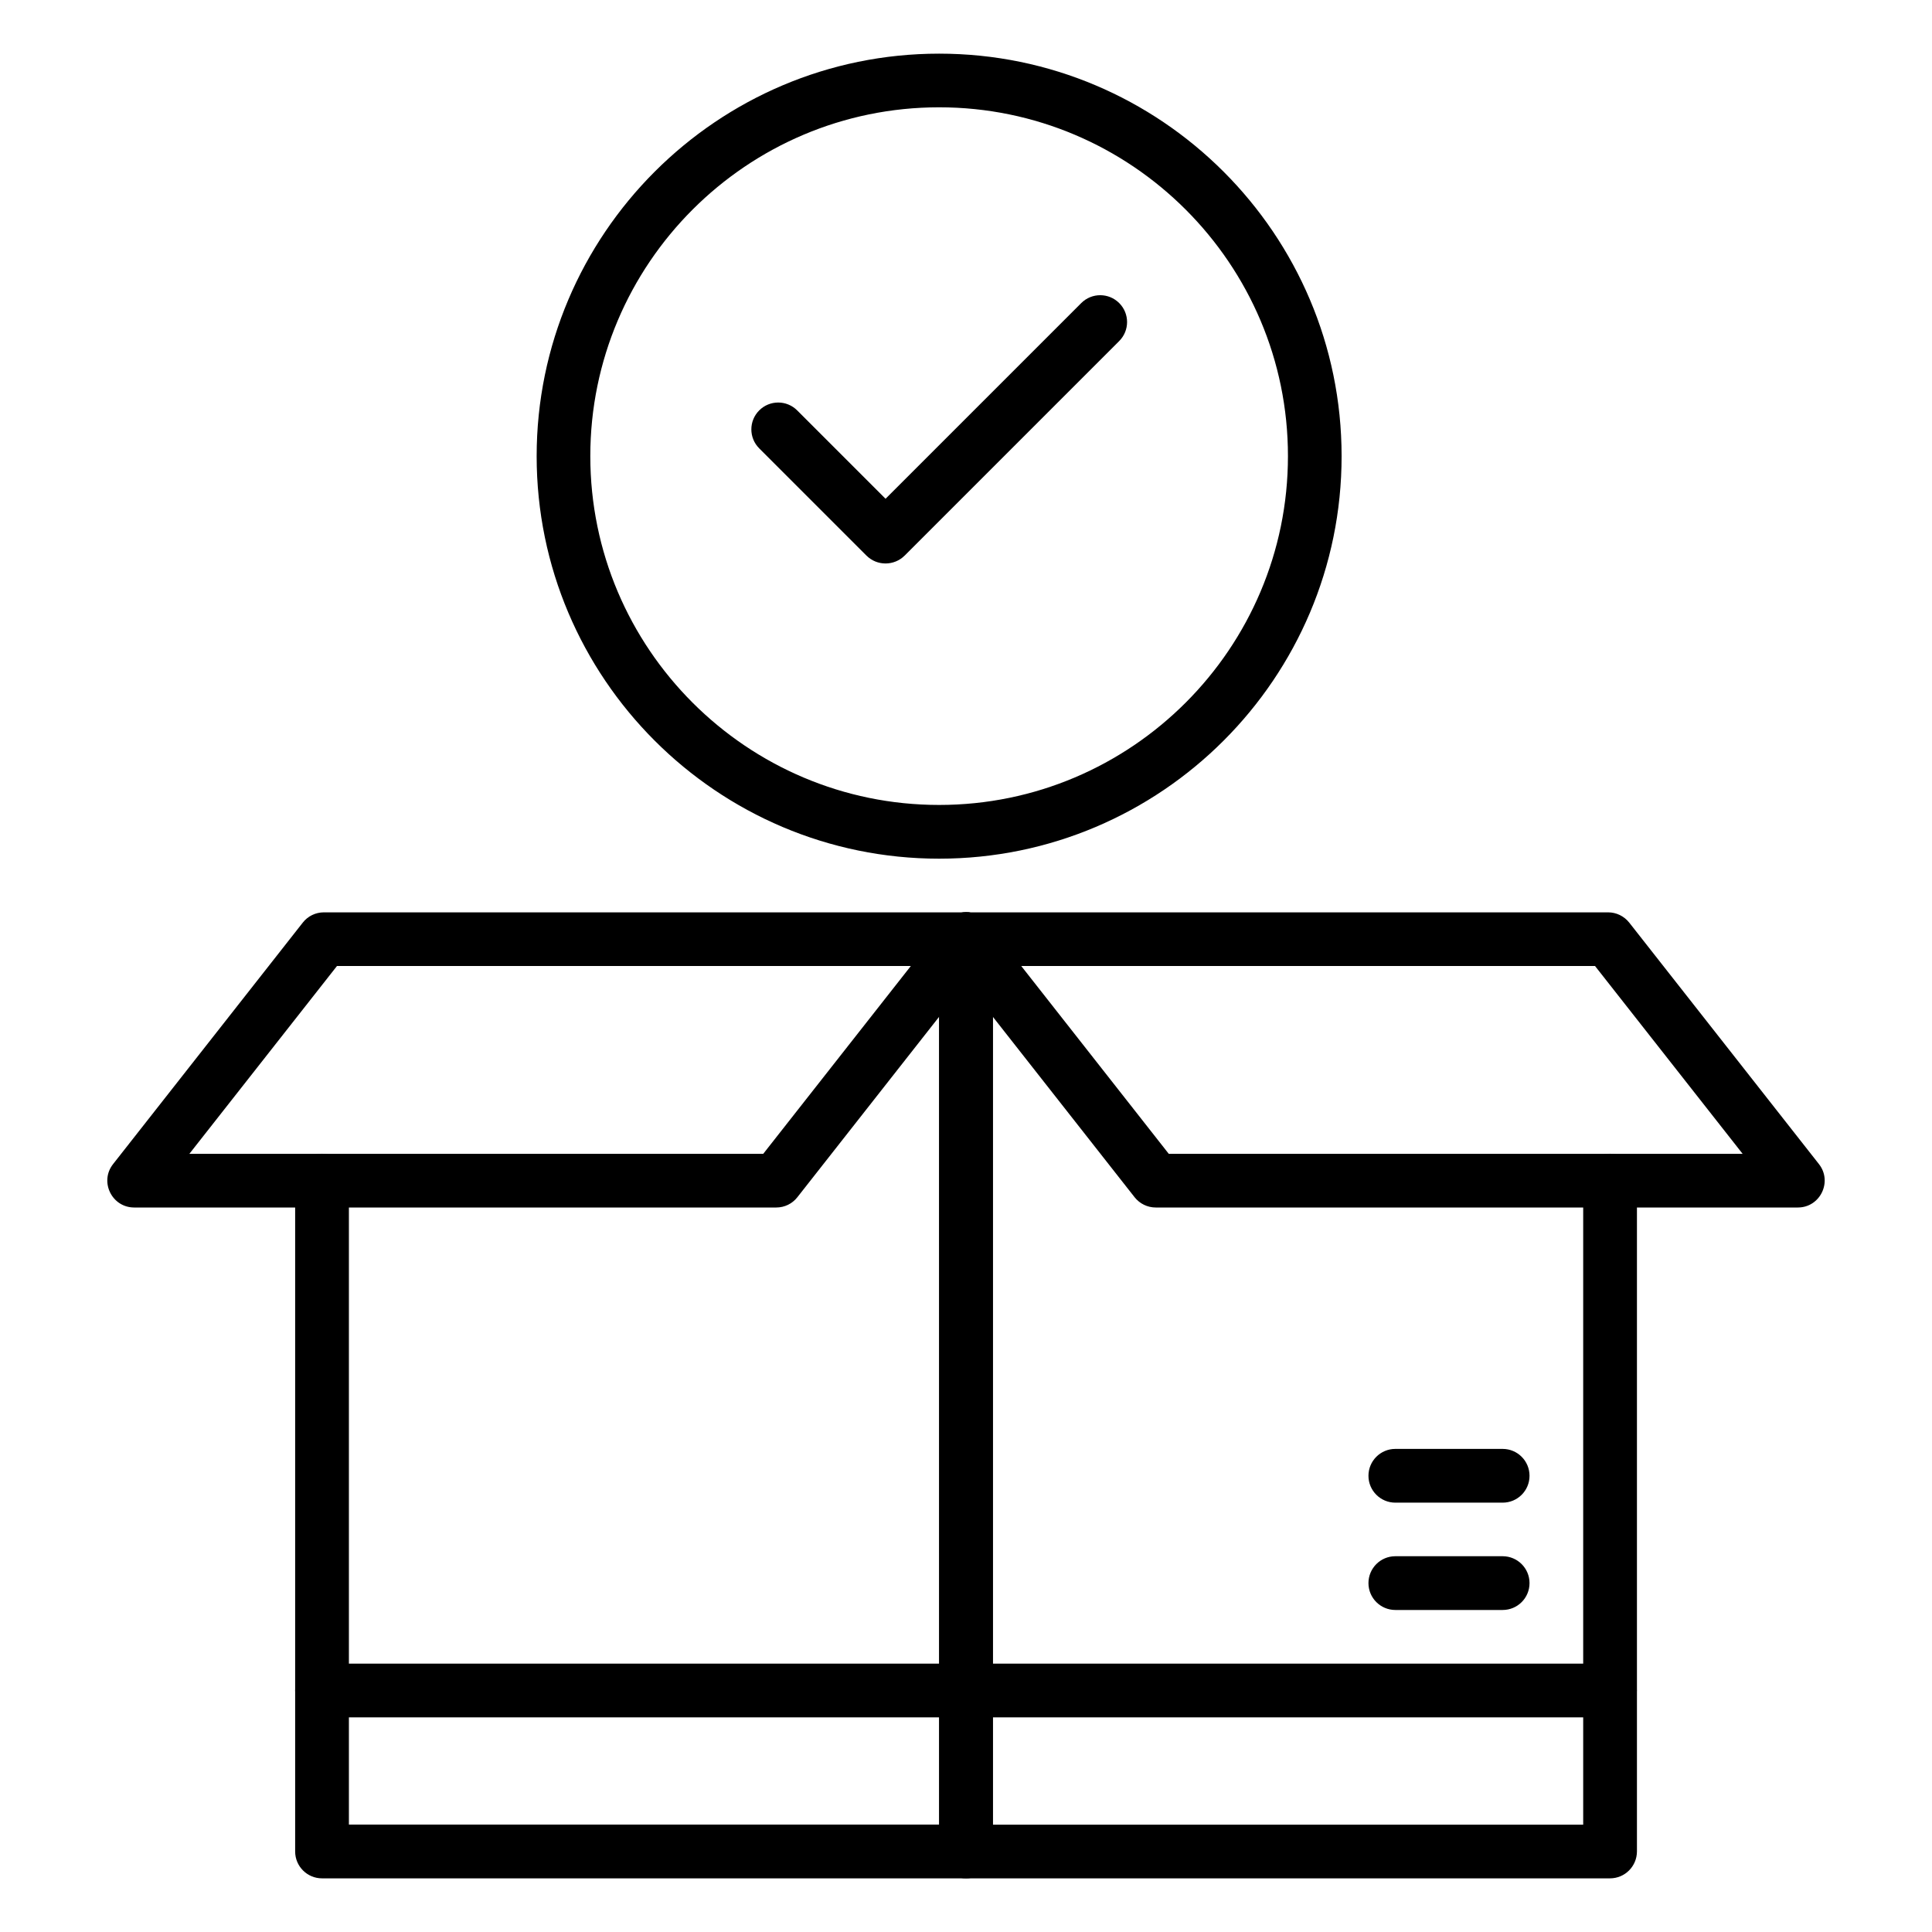
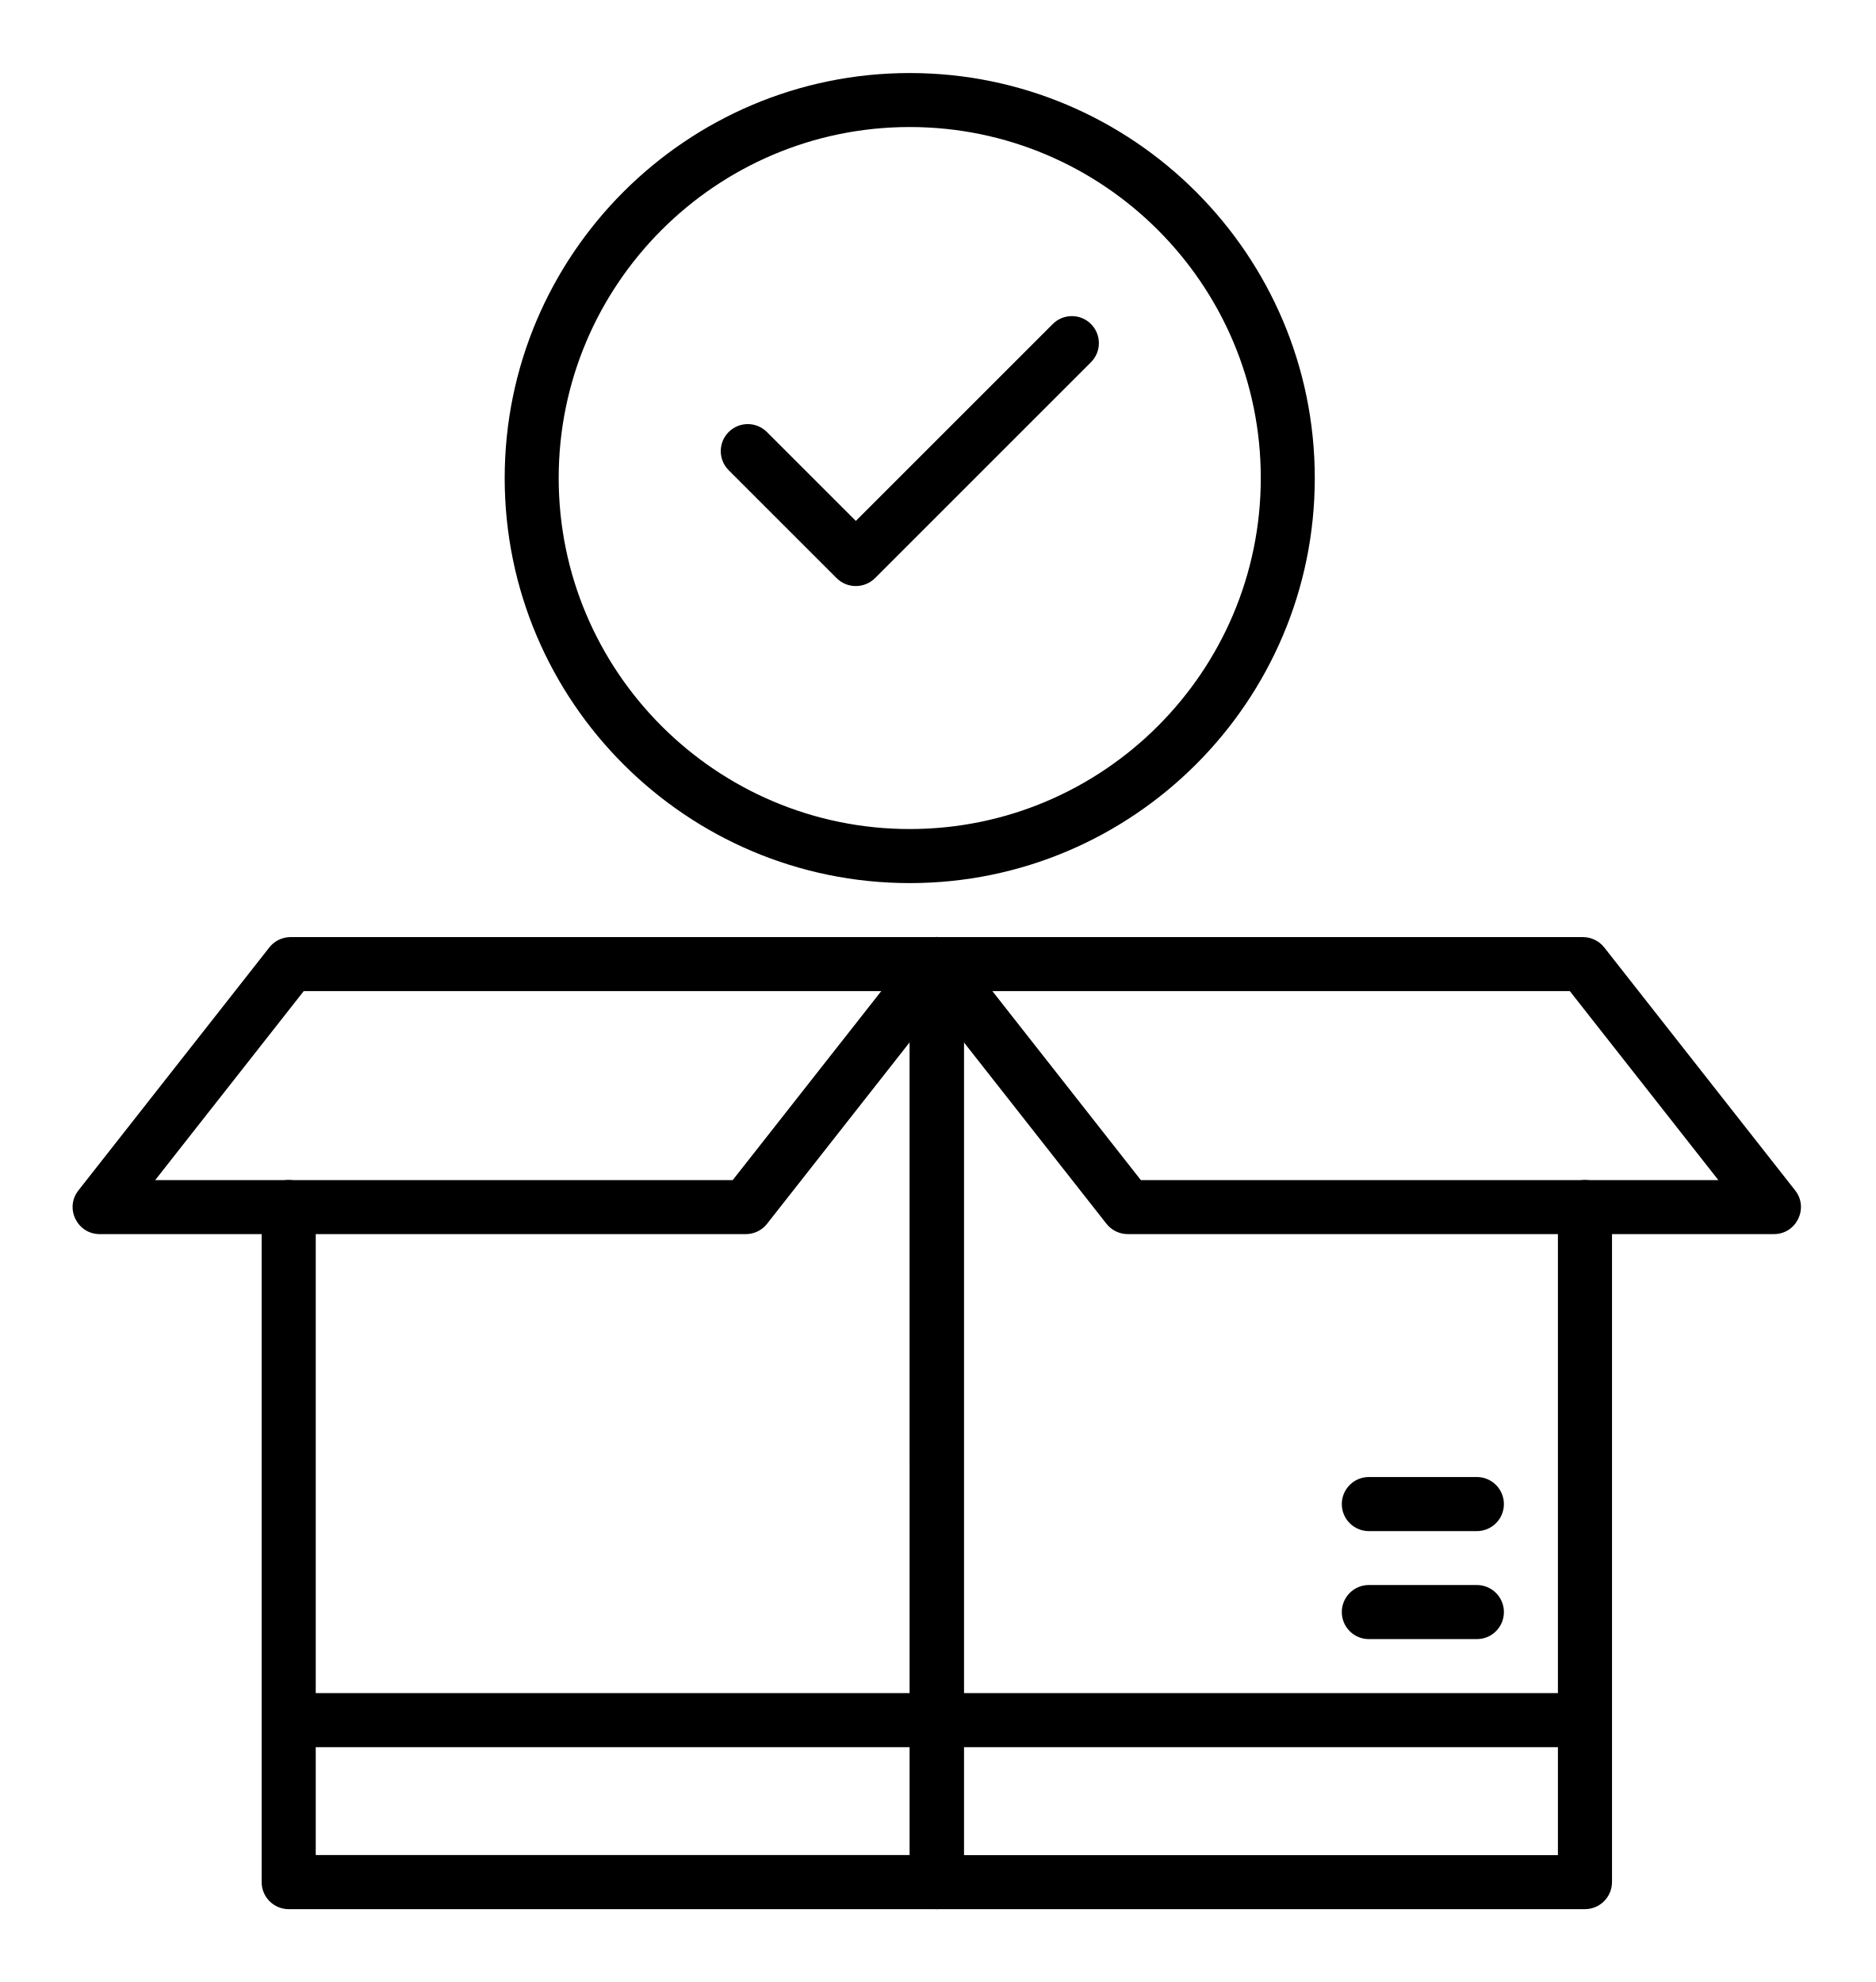
- <svg xmlns="http://www.w3.org/2000/svg" version="1.1" viewBox="0 0 100 100">
+ <svg xmlns="http://www.w3.org/2000/svg" version="1.1" viewBox="1.82 -0.98 96.45 101.95">
  <path d="m50 97.223h-33.332c-0.766 0-1.391-0.621-1.391-1.391v-34.723c0-0.766 0.621-1.391 1.391-1.391 0.766 0 1.391 0.621 1.391 1.391v33.332h30.555l-0.004-45.832c0-0.766 0.621-1.391 1.391-1.391 0.766 0 1.391 0.621 1.391 1.391v47.223c0 0.77-0.625 1.391-1.391 1.391z" />
  <path d="m40.18 62.5h-33.234c-1.156 0-1.809-1.336-1.094-2.246l9.82-12.5c0.262-0.336 0.664-0.531 1.094-0.531h33.184c1.168-0.043 1.875 1.312 1.141 2.246l-9.82 12.5c-0.262 0.336-0.664 0.531-1.09 0.531zm-30.379-2.777h29.703l7.641-9.723h-29.703z" />
  <path d="m49.902 88.891h-33.234c-0.766 0-1.391-0.621-1.391-1.391 0-0.766 0.621-1.391 1.391-1.391h33.234c0.766 0 1.391 0.621 1.391 1.391-0.004 0.766-0.625 1.391-1.391 1.391z" />
  <path d="m83.332 97.223h-33.332c-0.766 0-1.391-0.621-1.391-1.391v-47.223c0-0.766 0.621-1.391 1.391-1.391 0.766 0 1.391 0.621 1.391 1.391v45.836h30.555v-33.336c0-0.766 0.621-1.391 1.391-1.391 0.766 0 1.391 0.621 1.391 1.391v34.723c-0.004 0.77-0.625 1.391-1.395 1.391z" />
  <path d="m93.055 62.5h-33.234c-0.426 0-0.828-0.195-1.094-0.531l-9.82-12.5c-0.672-0.852-0.176-2.246 1.191-2.246h33.137c0.426 0 0.828 0.195 1.094 0.531l9.82 12.5c0.711 0.906 0.066 2.246-1.094 2.246zm-32.559-2.777h29.703l-7.641-9.723h-29.699z" />
  <path d="m83.332 88.891h-33.234c-0.766 0-1.391-0.621-1.391-1.391 0-0.766 0.621-1.391 1.391-1.391h33.234c0.766 0 1.391 0.621 1.391 1.391 0 0.766-0.621 1.391-1.391 1.391z" />
  <path d="m48.609 44.445c-11.488 0-20.832-9.348-20.832-20.832 0-11.488 9.348-20.836 20.832-20.836 11.488 0 20.832 9.348 20.832 20.832 0.004 11.488-9.344 20.836-20.832 20.836zm0-38.891c-9.957 0-18.055 8.102-18.055 18.055 0 9.957 8.102 18.055 18.055 18.055 9.957 0 18.055-8.102 18.055-18.055 0.004-9.953-8.098-18.055-18.055-18.055z" />
  <path d="m44.852 28.762-5.555-5.555c-0.543-0.543-0.543-1.422 0-1.965 0.543-0.543 1.422-0.543 1.965 0l4.574 4.574 10.129-10.129c0.543-0.543 1.422-0.543 1.965 0 0.543 0.543 0.543 1.422 0 1.965l-11.109 11.109c-0.547 0.539-1.426 0.539-1.969 0z" />
  <path d="m77.777 83.332h-5.555c-0.766 0-1.391-0.621-1.391-1.391 0-0.766 0.621-1.391 1.391-1.391h5.555c0.766 0 1.391 0.621 1.391 1.391 0 0.77-0.621 1.391-1.391 1.391z" />
  <path d="m77.777 77.777h-5.555c-0.766 0-1.391-0.621-1.391-1.391 0-0.766 0.621-1.391 1.391-1.391h5.555c0.766 0 1.391 0.621 1.391 1.391s-0.621 1.391-1.391 1.391z" />
</svg>
